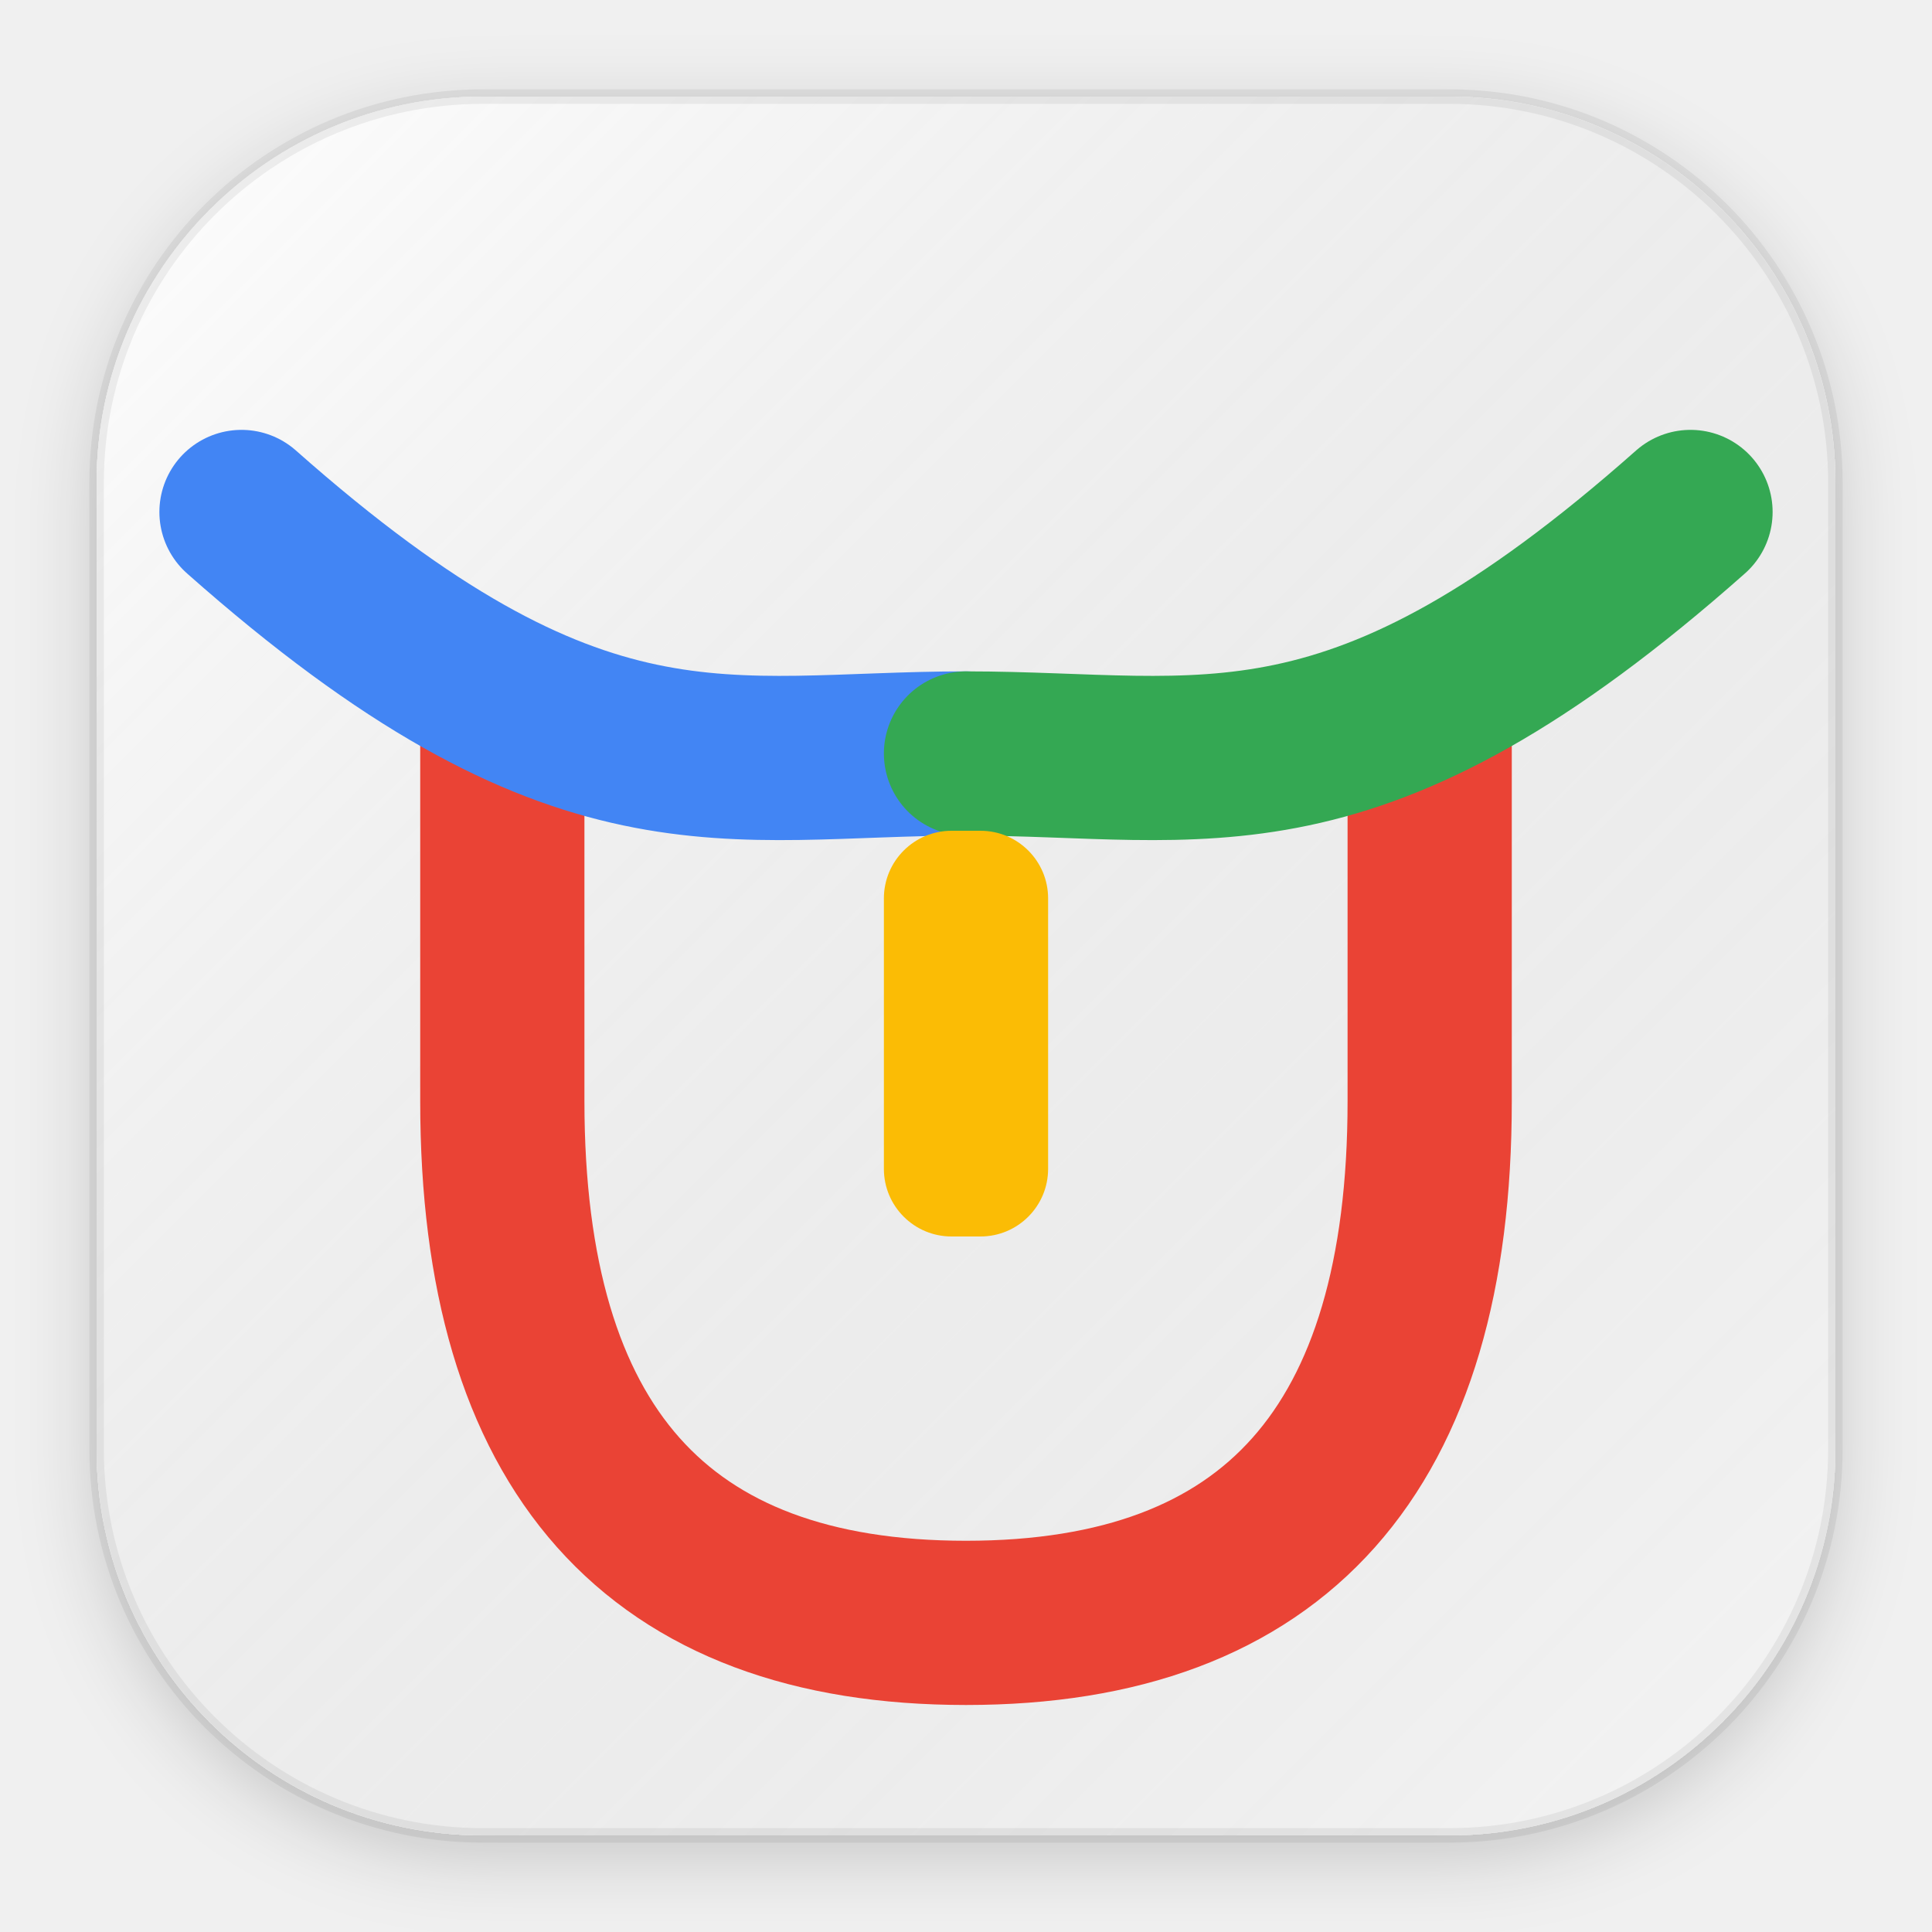
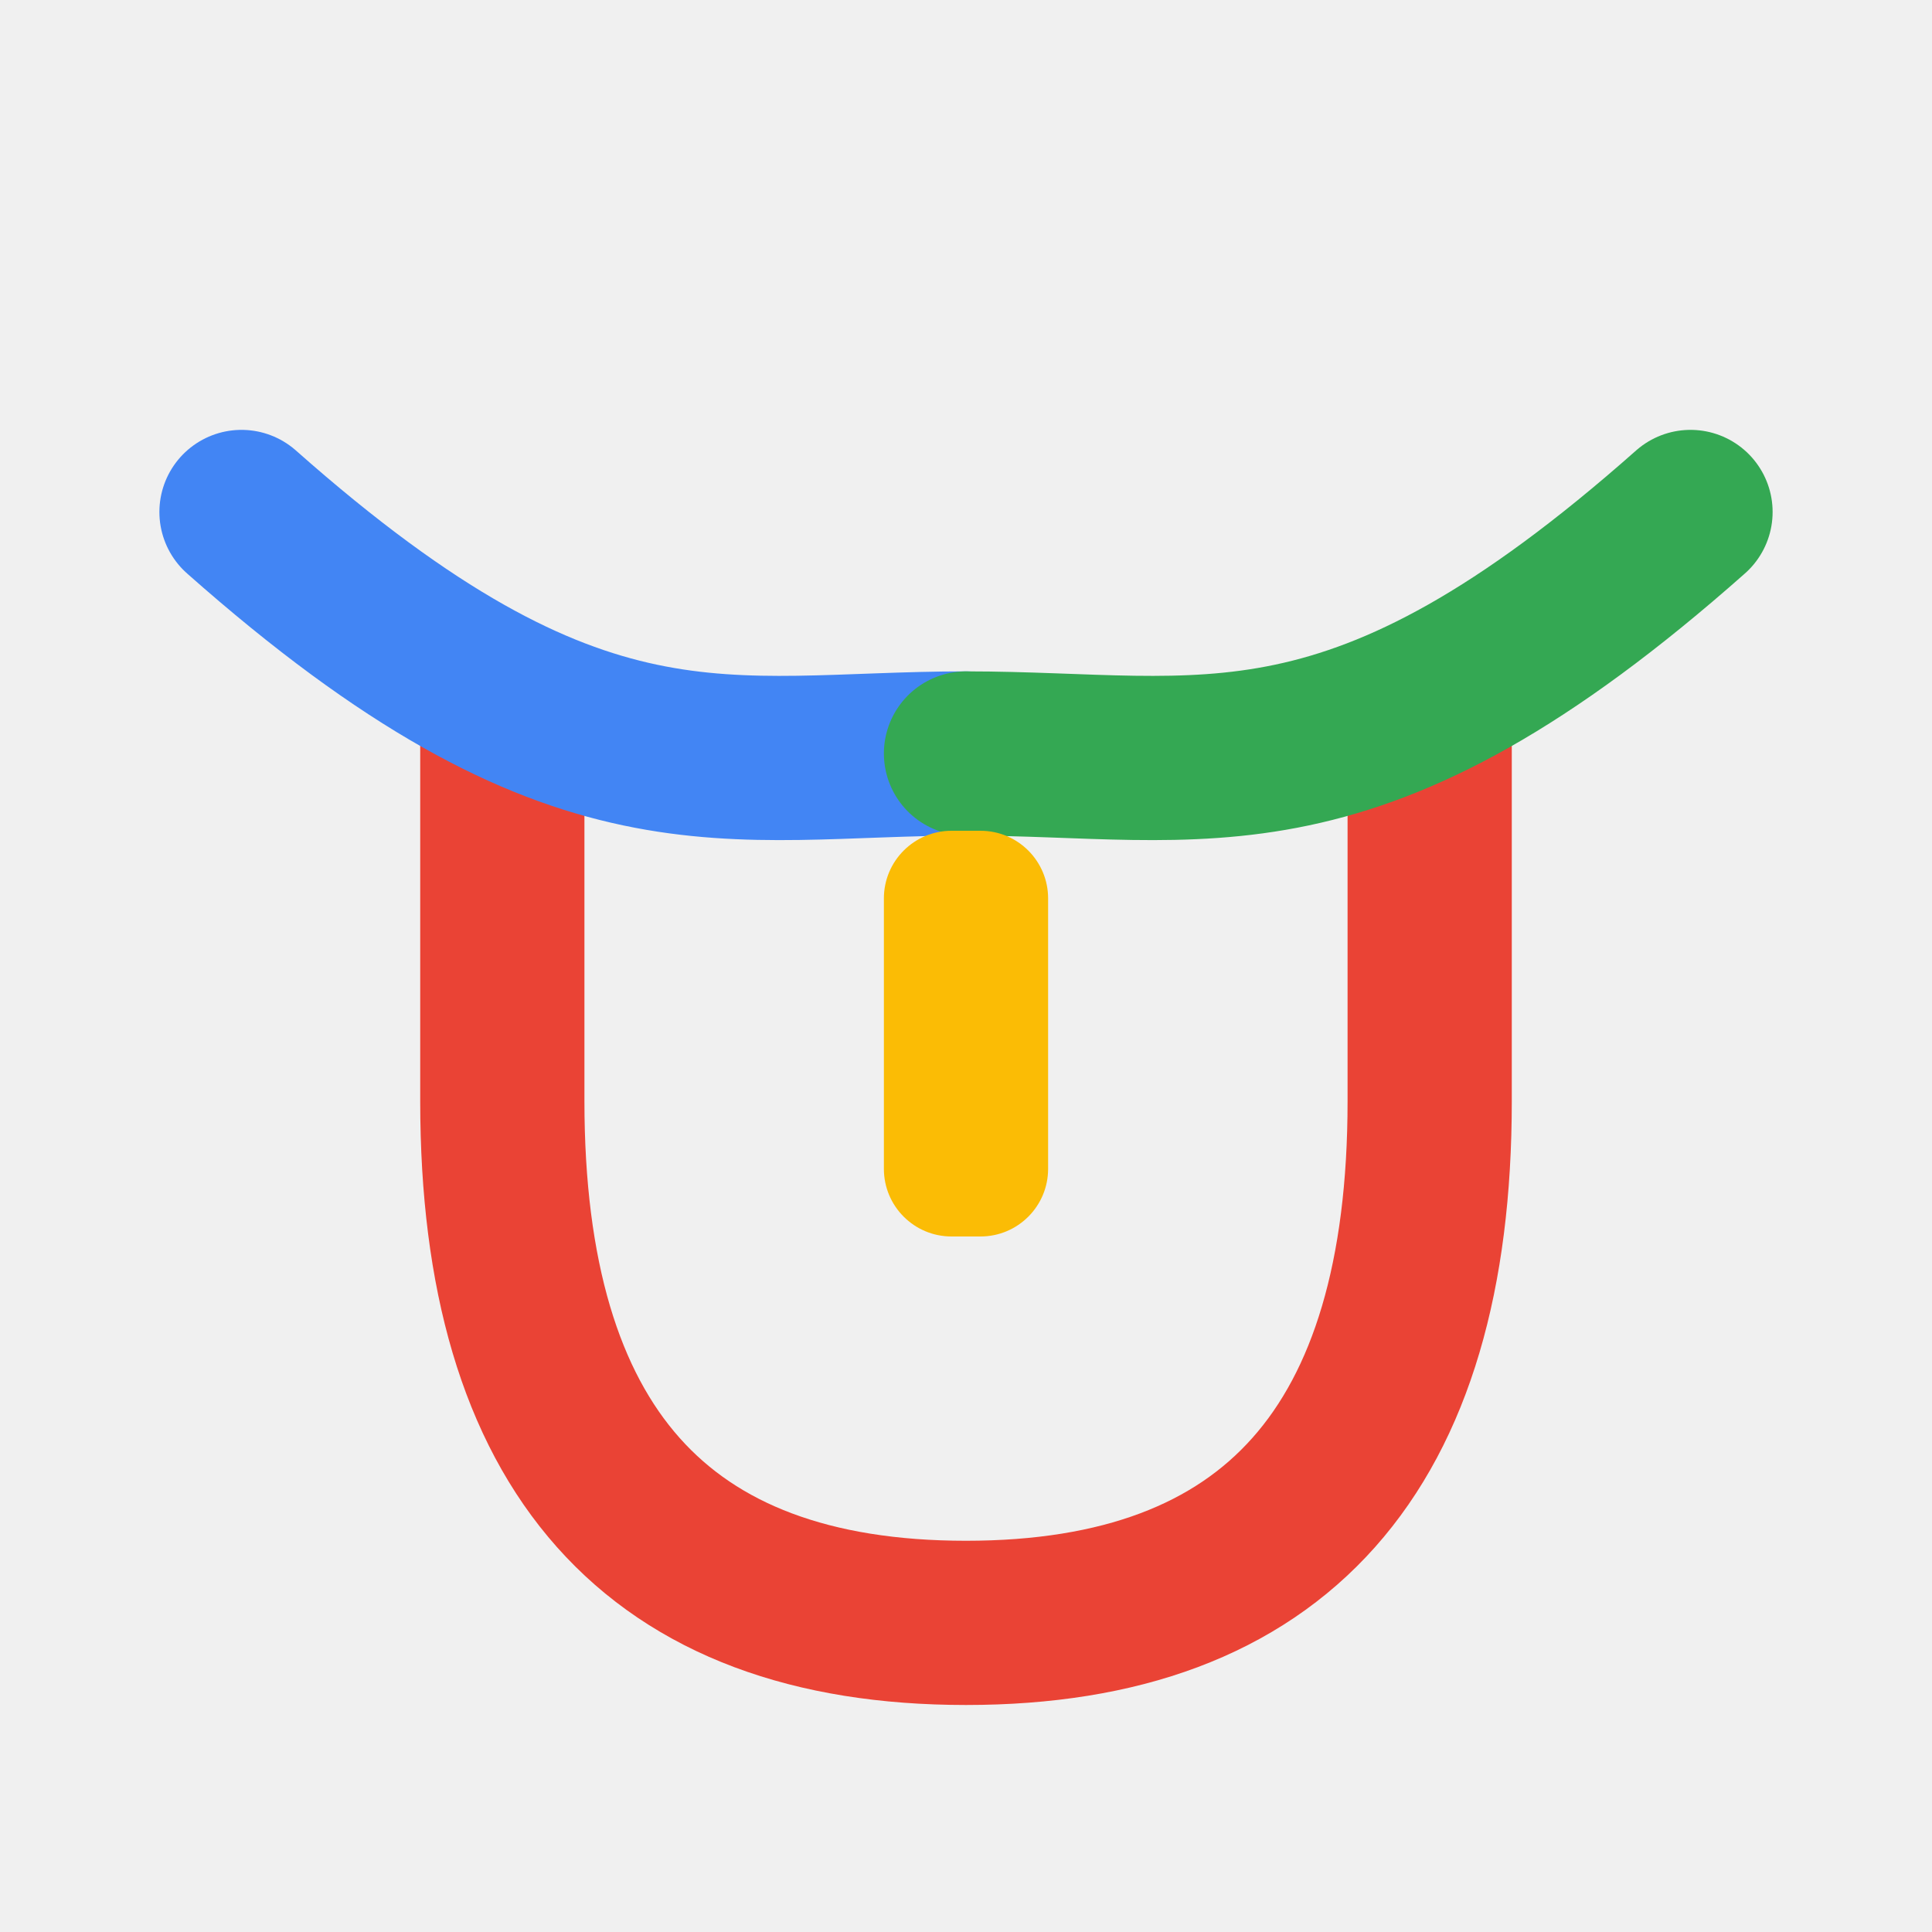
<svg xmlns="http://www.w3.org/2000/svg" viewBox="0 0 200 200" width="200" height="200">
-   <defs>
-     <filter id="shadow" x="-20%" y="-20%" width="140%" height="140%">
-       <feDropShadow dx="0" dy="2" stdDeviation="4" flood-color="#000000" flood-opacity="0.18" />
-     </filter>
-     <linearGradient id="bevel" x1="0%" y1="0%" x2="100%" y2="100%">
-       <stop offset="0%" stop-color="#ffffff" stop-opacity="0.25" />
-       <stop offset="100%" stop-color="#000000" stop-opacity="0.04" />
-     </linearGradient>
-   </defs>
-   <rect x="10" y="10" width="180" height="180" rx="40" ry="40" fill="white" filter="url(#shadow)" />
-   <rect x="10" y="10" width="180" height="180" rx="40" ry="40" fill="white" />
-   <rect x="10" y="10" width="180" height="180" rx="40" ry="40" fill="url(#bevel)" opacity="1" />
-   <rect x="10" y="10" width="180" height="180" rx="40" ry="40" fill="none" stroke="#000000" stroke-opacity="0.06" stroke-width="1.5" />
  <g transform="translate(0, 22)">
    <path d="M 52 51 L 52 92 Q 52 146 100 146 Q 148 146 148 92 L 148 51" fill="none" stroke="#EA4335" stroke-width="17" stroke-linecap="round" stroke-linejoin="round" />
    <path d="M 25 31 C 60 62 75 56 100 56" fill="none" stroke="#4285F4" stroke-width="17" stroke-linecap="round" />
    <path d="M 100 56 C 125 56 140 62 175 31" fill="none" stroke="#34A853" stroke-width="17" stroke-linecap="round" />
    <rect x="91.5" y="64" width="17" height="42" rx="7" fill="#FBBC05" />
  </g>
</svg>
